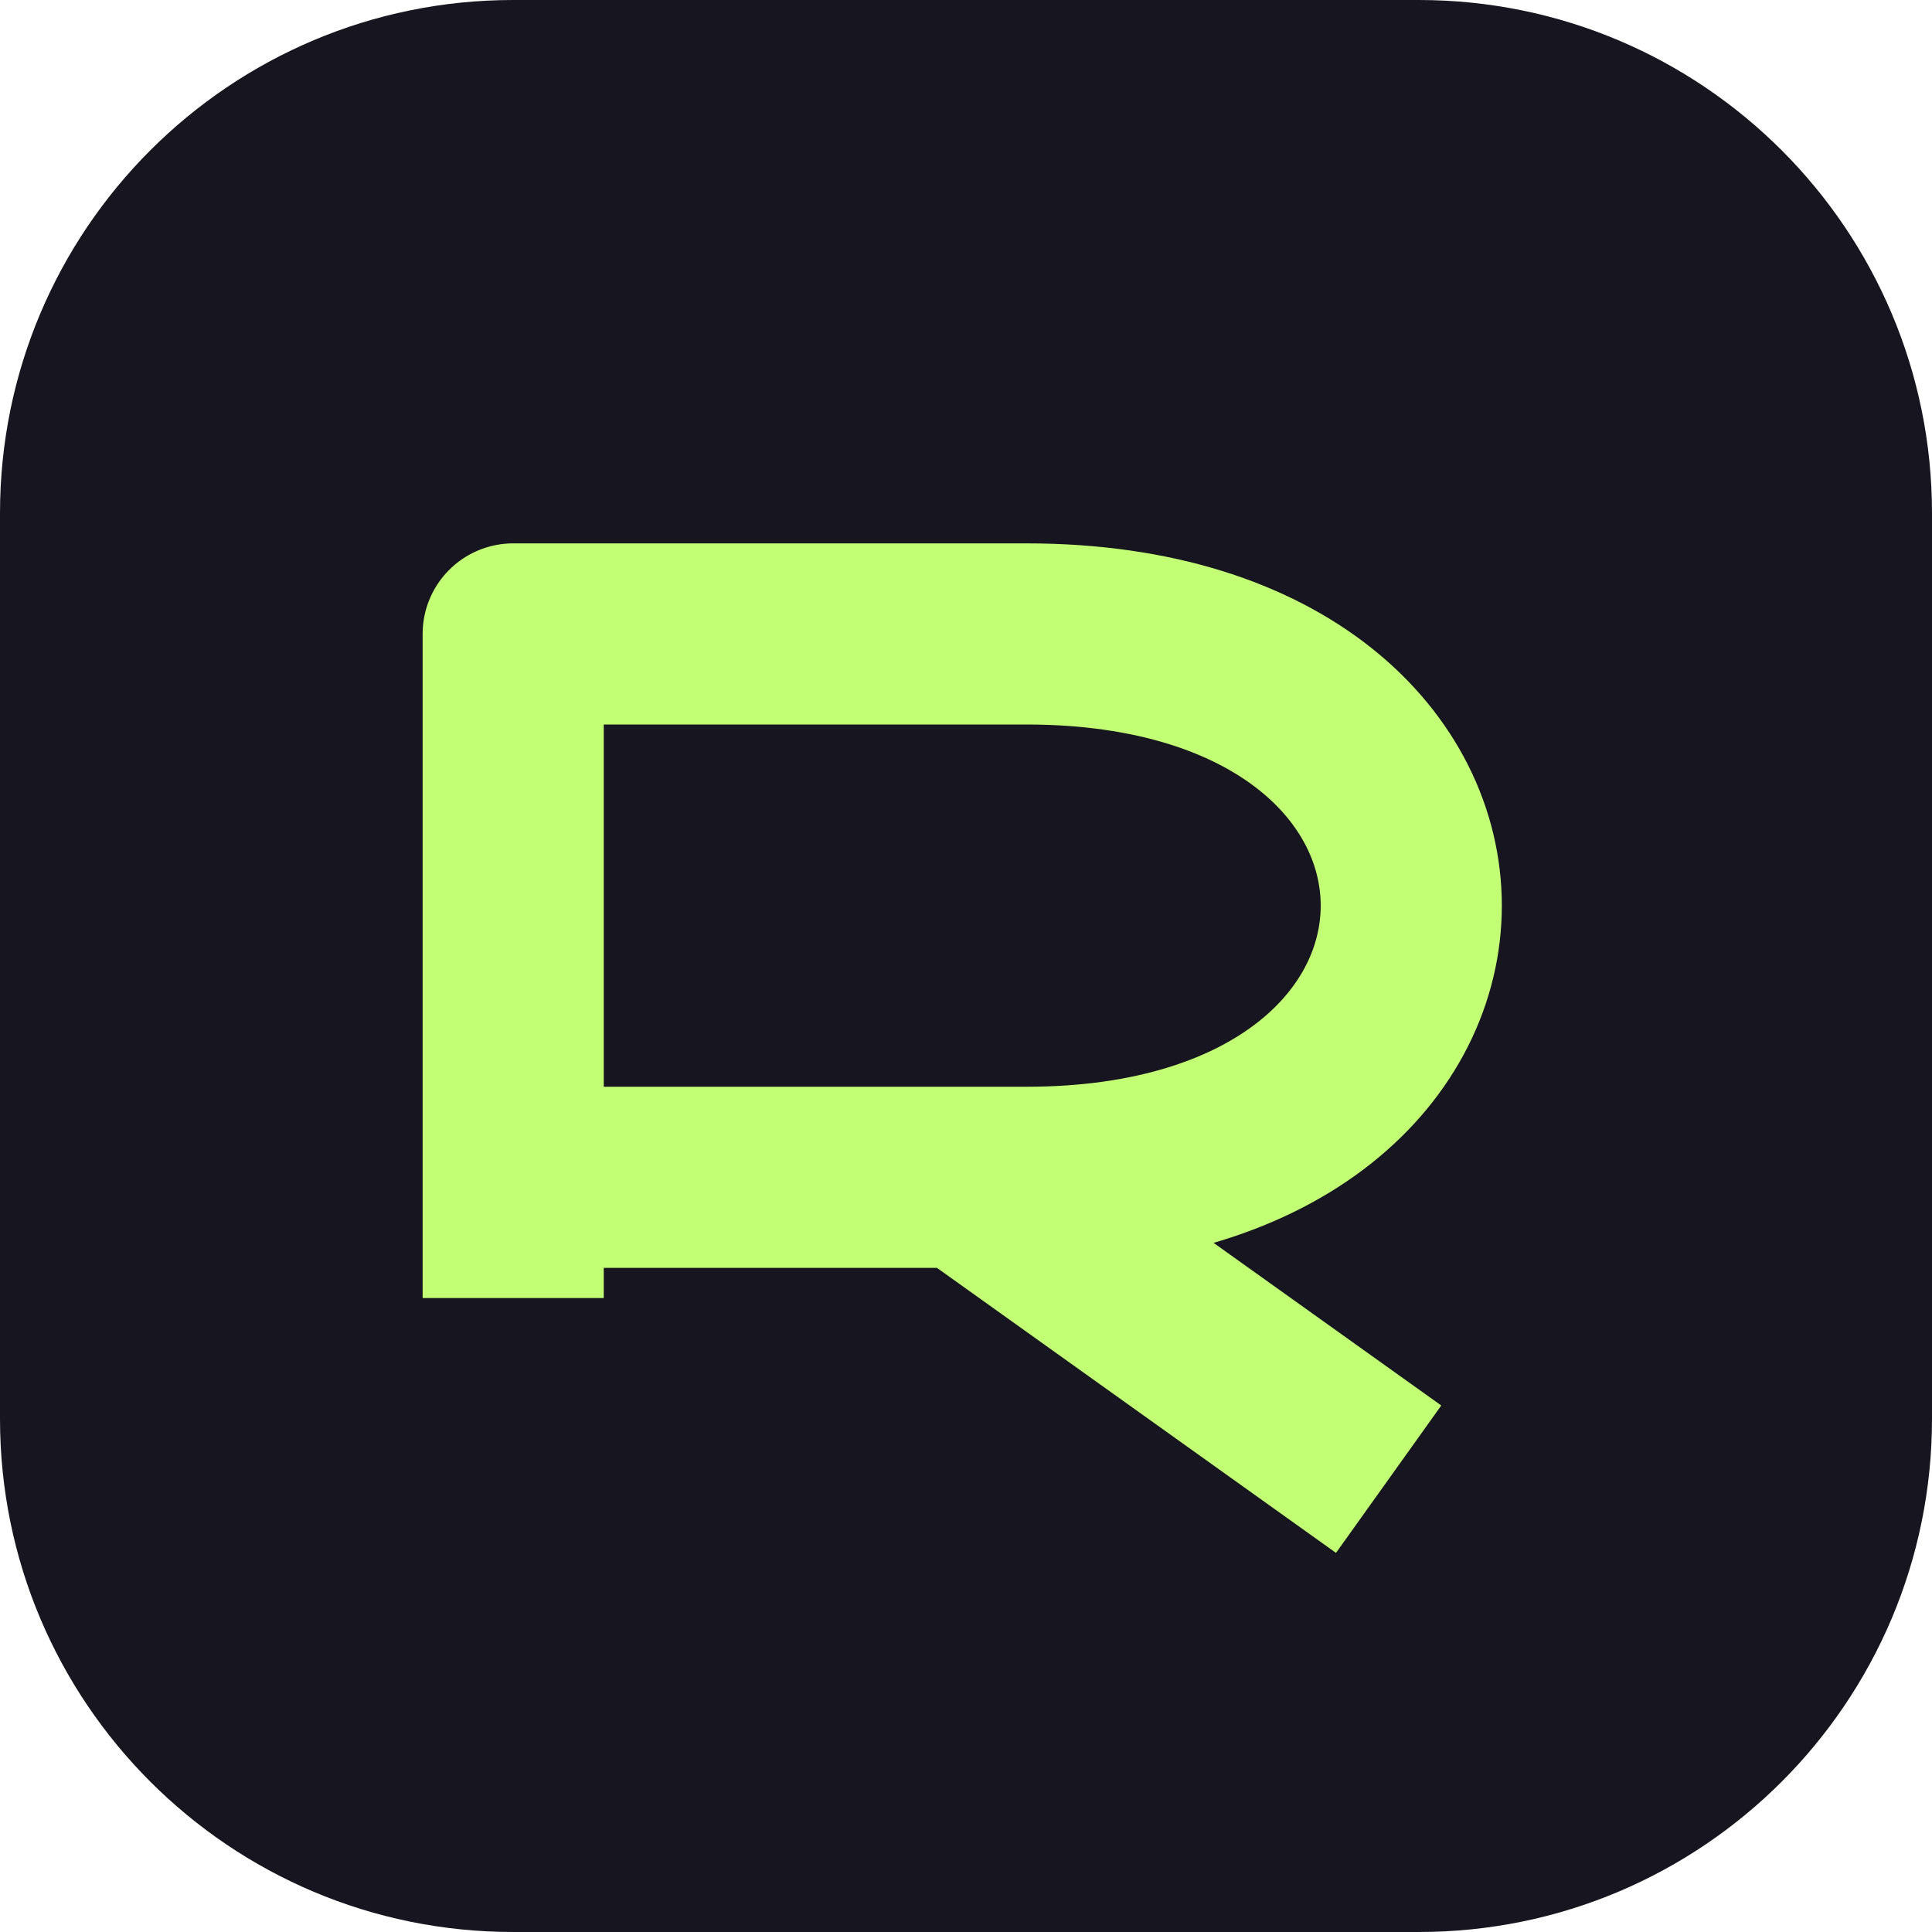
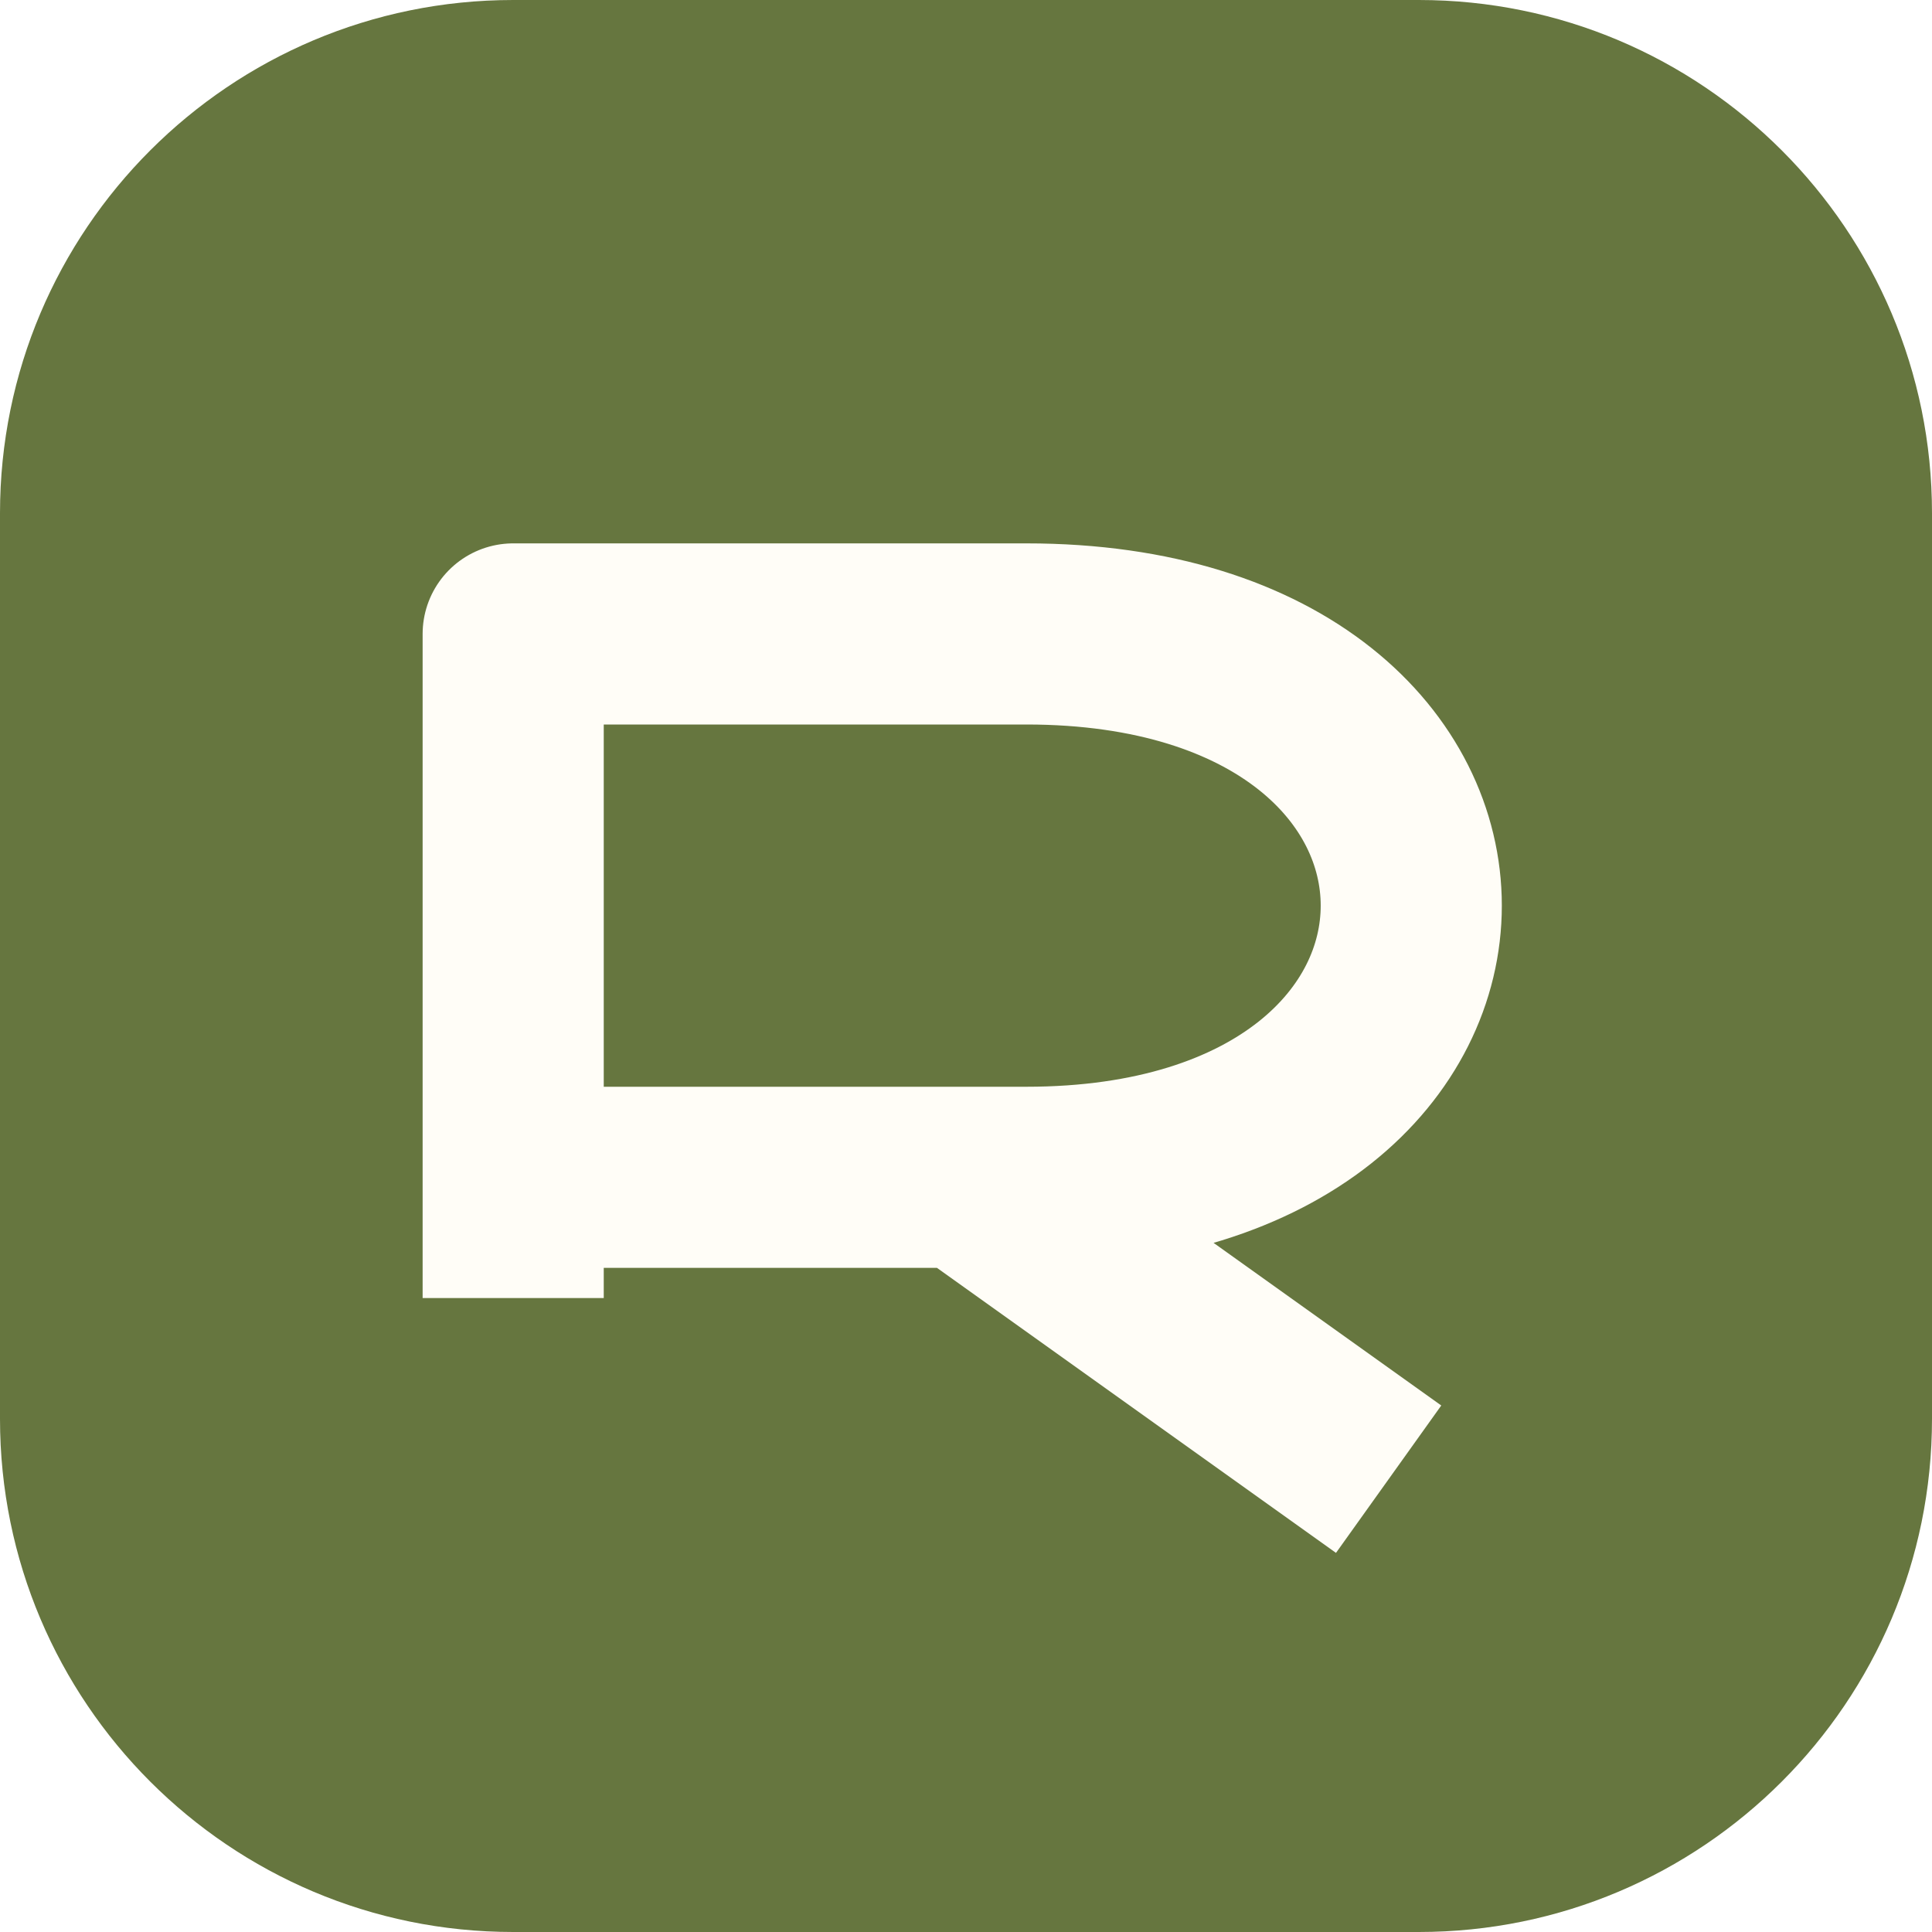
<svg xmlns="http://www.w3.org/2000/svg" viewBox="0 0 64 64">
-   <rect width="64" height="64" rx="17" fill="#17151f" />
-   <path d="M17 43V21h17c17 0 17 18 0 18H17m15 0 14 10" fill="none" stroke="#c3ff75" stroke-width="6" stroke-linejoin="round" />
+   <rect width="64" height="64" rx="17" fill="#66763f" />
+   <path d="M17 43V21h17c17 0 17 18 0 18H17m15 0 14 10" fill="none" stroke="#fffdf7" stroke-width="6" stroke-linejoin="round" />
</svg>
